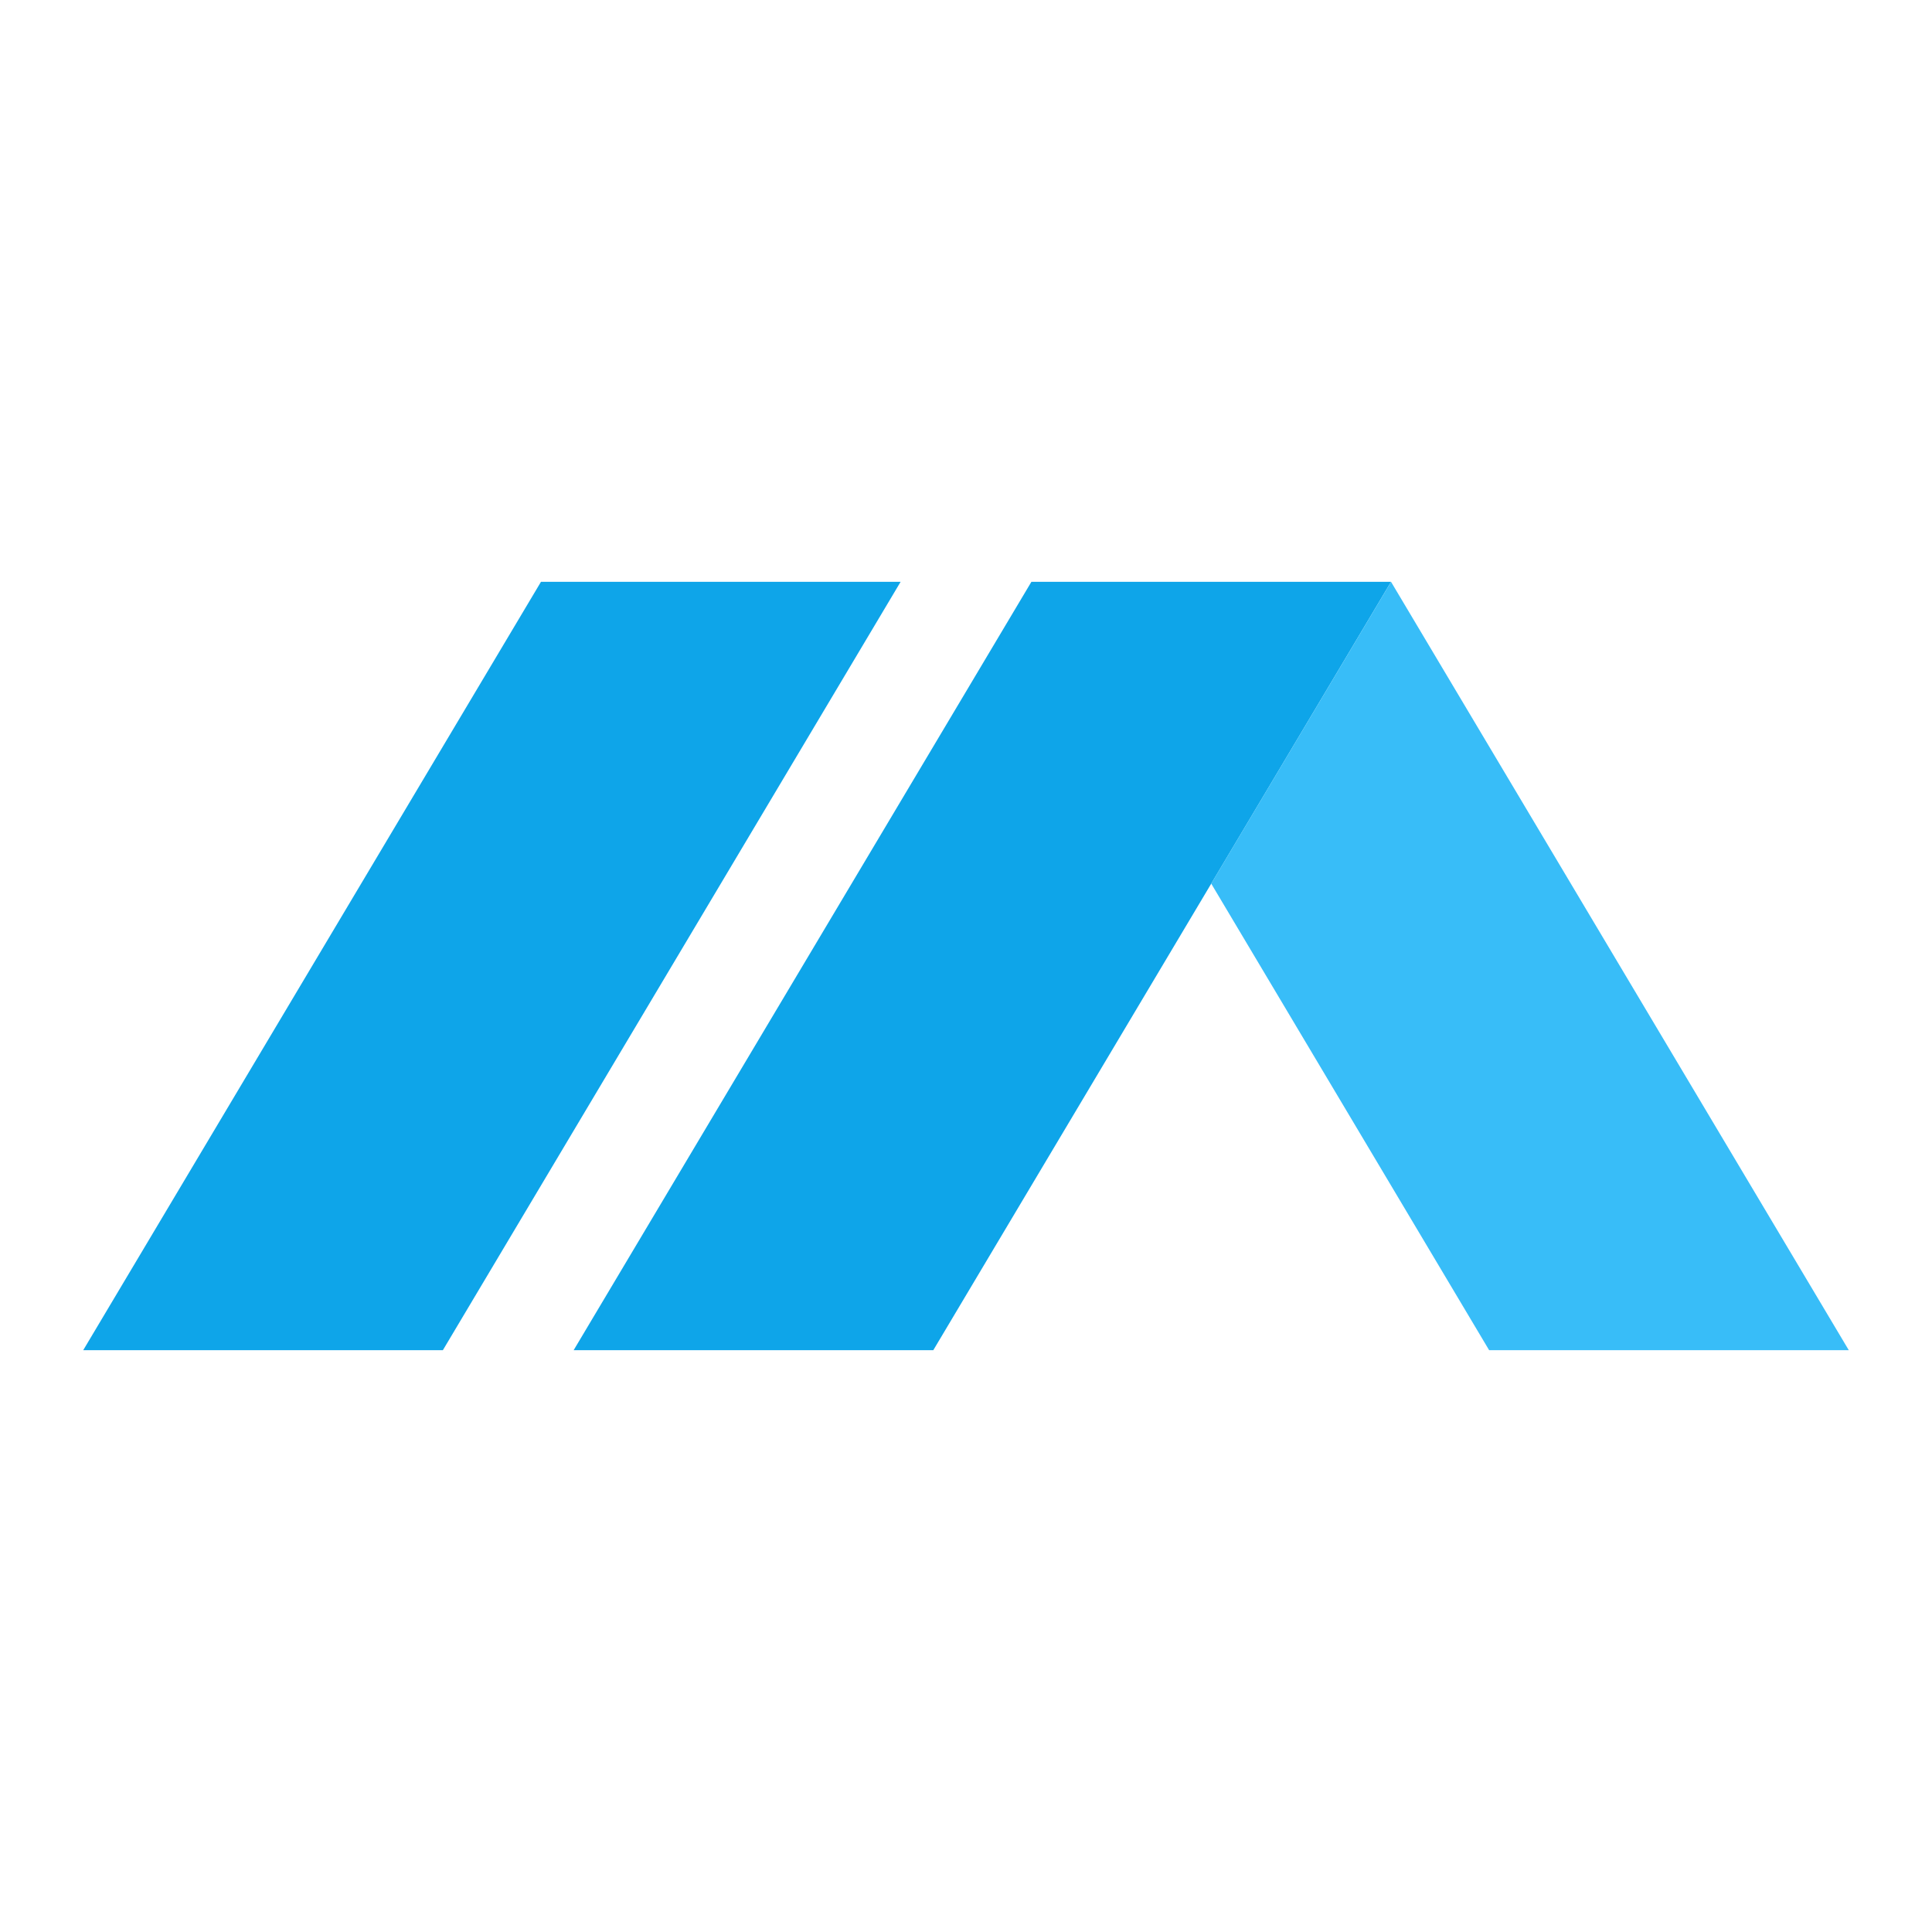
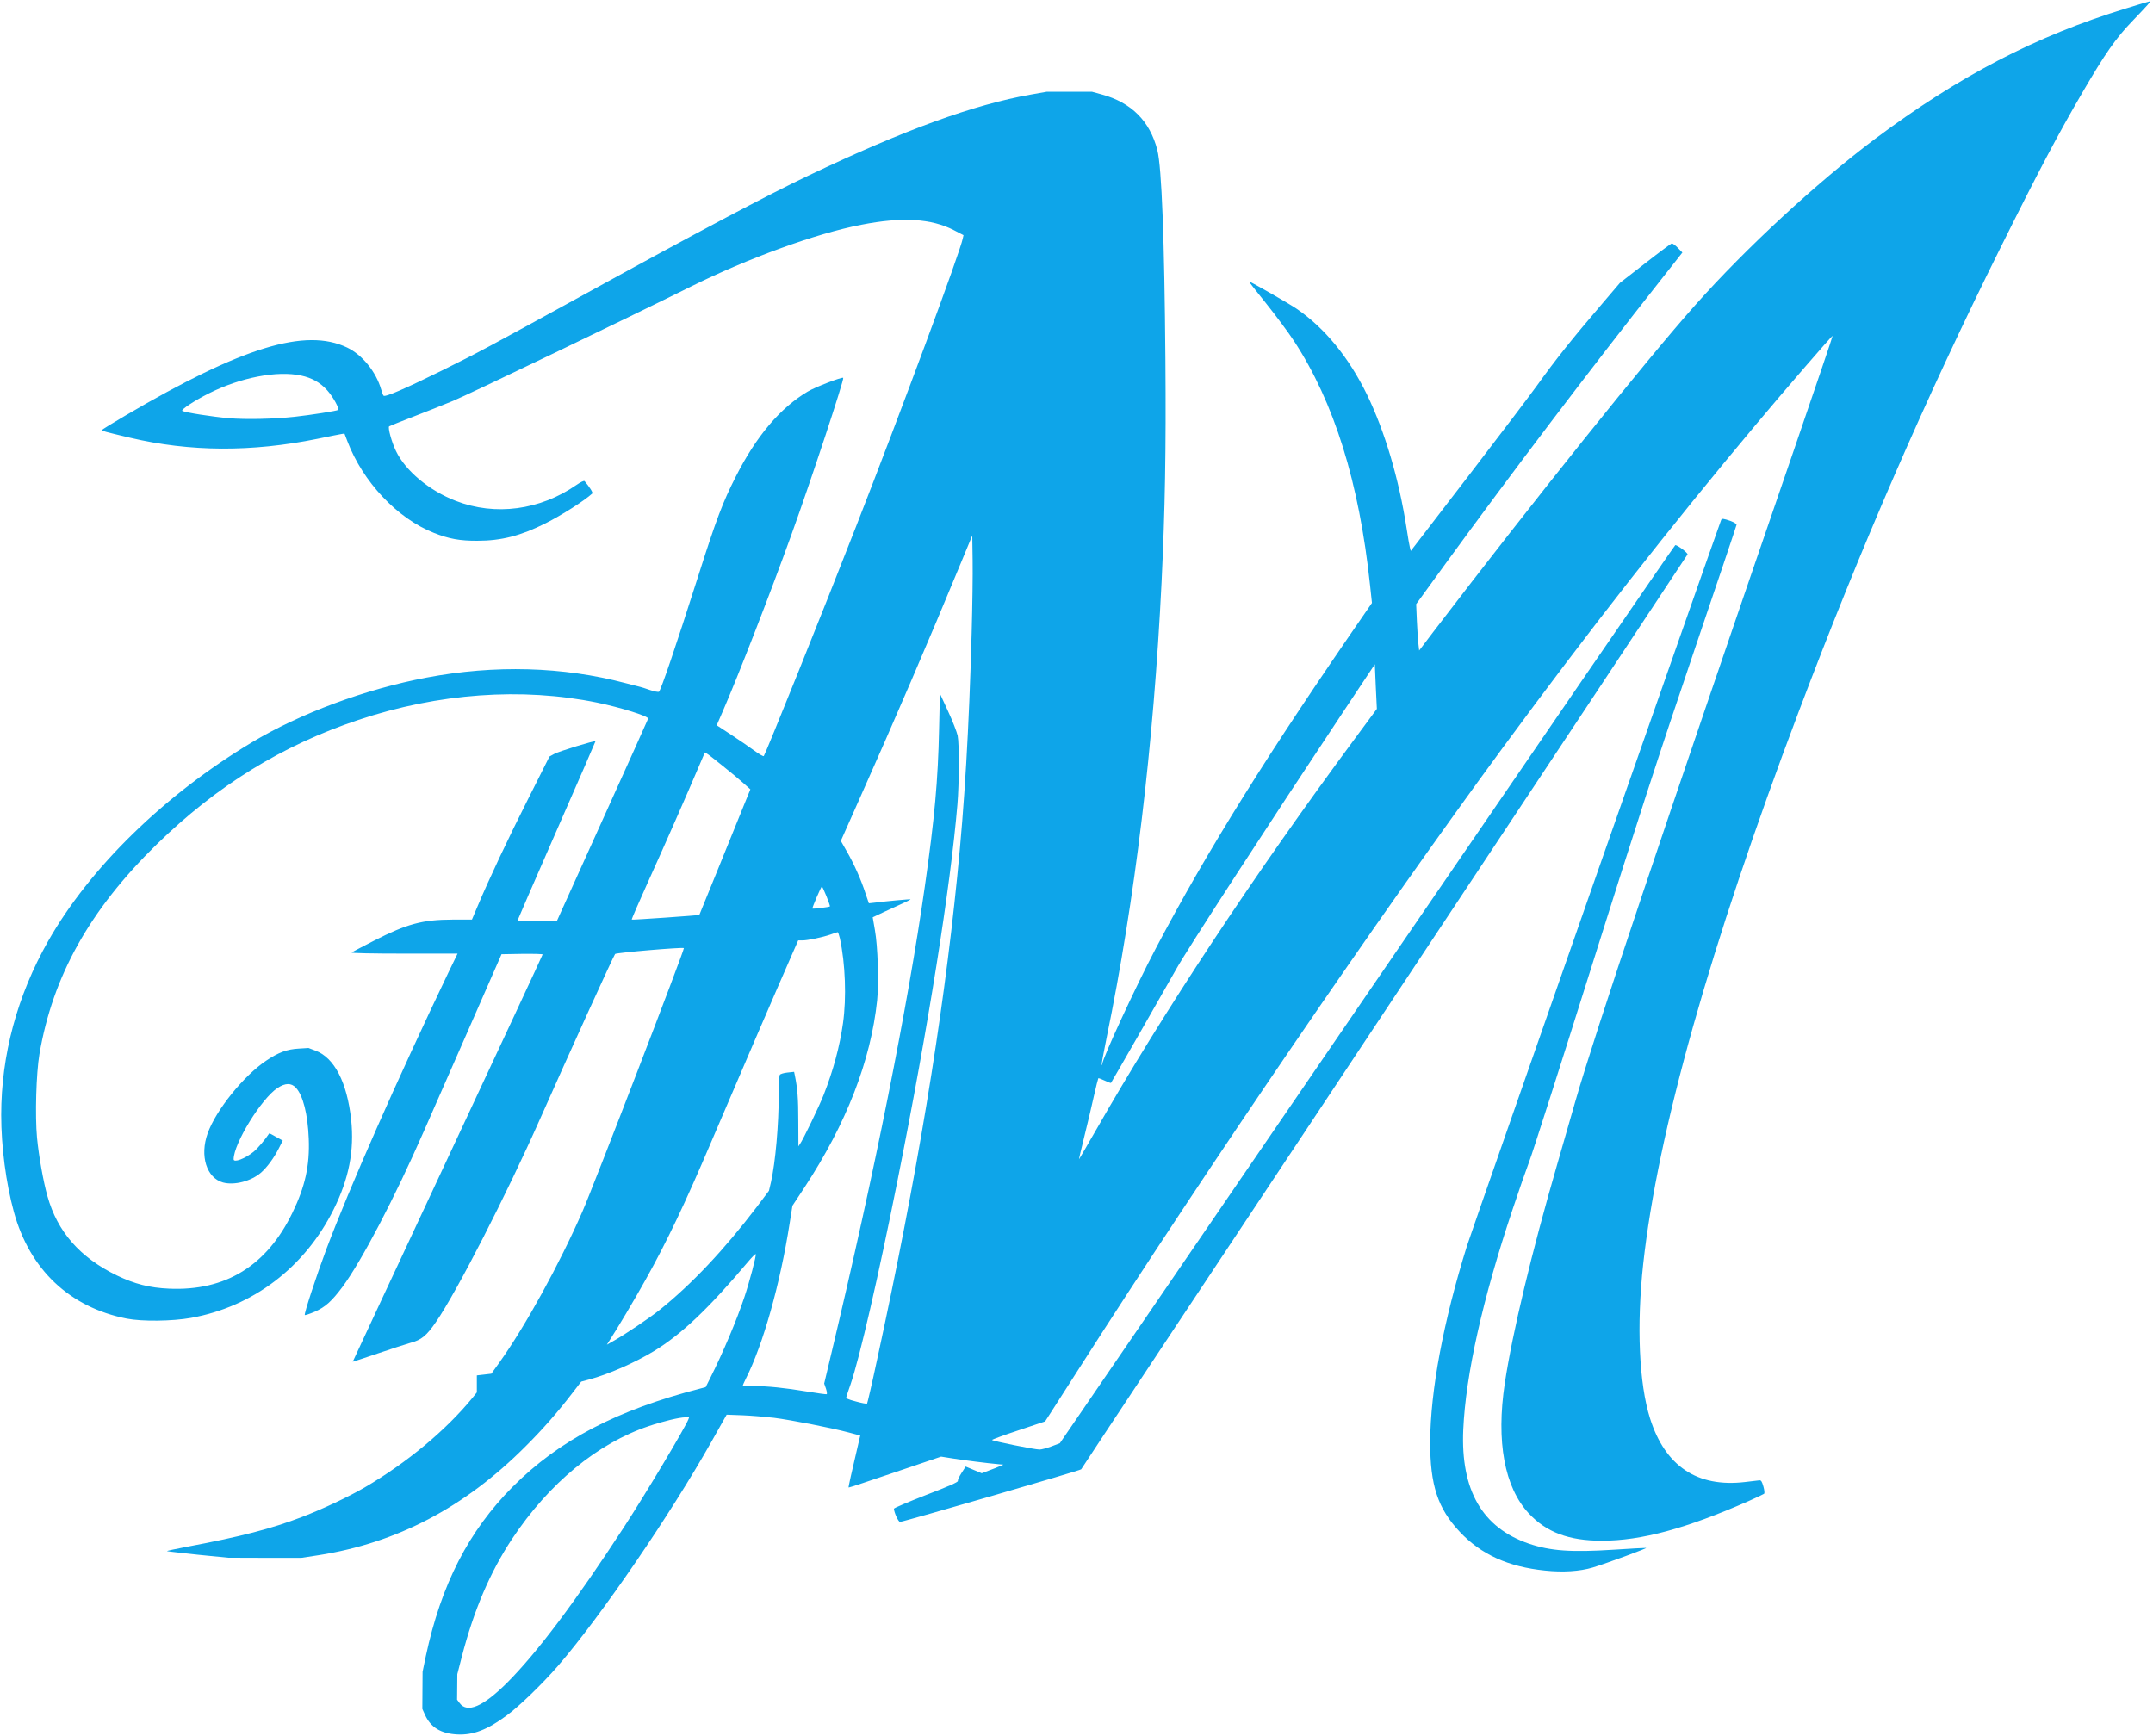
- <svg xmlns="http://www.w3.org/2000/svg" viewBox="9 -26.5 130 130">
-   <g transform="translate(74 38.5) scale(1.1) translate(-74 -38.5)">
-     <path fill="#0ea5e9" d="M20 62 48 15 70 15 42 62Z M50 62 78 15 100 15 72 62Z" />
-     <path fill="#38bdf8" d="M100 15 128 62 106 62 89 33.46Z" />
+ <svg xmlns="http://www.w3.org/2000/svg" viewBox="0 0 1797 1449">
+   <g transform="translate(0,1449) scale(0.1,-0.1)" fill="#0ea5e9" stroke="none">
+     <path d="M17743 14419 c-749 -229 -1398 -567 -2098 -1092 -484 -364 -1074 -909 -1495 -1383 -413 -464 -1347 -1630 -2185 -2726 l-120 -158 -6 53 c-4 28 -9 115 -13 193 l-6 141 246 339 c558 766 1199 1611 1792 2362 l184 234 -38 39 c-21 22 -44 38 -51 37 -7 -2 -107 -76 -222 -166 l-210 -163 -138 -162 c-262 -306 -401 -481 -552 -692 -51 -71 -309 -412 -574 -757 l-482 -627 -7 27 c-4 15 -17 88 -28 162 -64 414 -182 810 -330 1115 -152 312 -355 559 -590 719 -58 40 -383 226 -394 226 -4 0 60 -82 141 -182 80 -100 186 -242 233 -314 335 -511 544 -1180 635 -2038 l16 -149 -42 -61 c-825 -1193 -1329 -2000 -1763 -2824 -163 -309 -446 -921 -446 -964 0 -6 -2 -9 -5 -7 -2 3 16 104 41 225 237 1151 392 2440 459 3804 29 609 38 1092 32 1860 -8 1001 -31 1602 -67 1746 -62 243 -216 398 -465 466 l-80 22 -190 0 -190 0 -130 -23 c-477 -84 -1057 -295 -1854 -675 -341 -162 -930 -474 -1871 -992 -812 -446 -888 -487 -1185 -634 -312 -154 -482 -228 -494 -213 -4 4 -13 28 -20 53 -42 146 -158 289 -284 349 -348 166 -875 5 -1849 -567 -109 -64 -198 -119 -198 -122 0 -7 16 -12 235 -64 499 -118 1014 -121 1565 -9 96 20 186 38 200 40 l25 4 24 -63 c129 -340 416 -645 722 -766 125 -50 219 -67 364 -66 200 0 362 42 567 145 137 69 324 188 392 250 7 6 -23 54 -65 103 -5 5 -33 -8 -66 -31 -305 -212 -679 -262 -1009 -134 -221 85 -420 251 -499 416 -36 74 -69 195 -57 206 4 3 93 39 197 79 105 40 255 100 335 133 121 49 1458 692 1985 954 480 238 1045 444 1424 517 341 67 585 52 774 -46 l79 -41 -6 -27 c-22 -114 -515 -1443 -891 -2405 -275 -705 -747 -1878 -770 -1916 -3 -5 -39 16 -80 46 -41 30 -128 90 -194 133 l-119 78 50 115 c130 299 401 996 574 1477 163 451 442 1297 432 1308 -10 9 -234 -77 -297 -115 -229 -136 -429 -372 -600 -710 -109 -215 -162 -354 -312 -826 -195 -611 -310 -948 -329 -969 -5 -4 -39 2 -77 15 -37 13 -72 24 -78 25 -5 1 -62 16 -125 32 -522 138 -1090 154 -1660 46 -509 -96 -1054 -298 -1460 -542 -728 -437 -1350 -1044 -1699 -1659 -257 -454 -391 -950 -391 -1450 0 -266 40 -569 106 -810 132 -481 465 -796 942 -890 128 -25 380 -22 536 6 518 93 950 422 1191 906 128 257 173 492 146 748 -34 312 -140 518 -298 577 l-58 22 -80 -5 c-99 -5 -171 -32 -272 -100 -189 -126 -421 -414 -490 -608 -67 -188 -9 -372 129 -410 95 -25 234 11 317 83 50 44 107 121 147 200 l34 67 -56 31 c-30 18 -56 31 -57 29 -33 -51 -96 -125 -130 -153 -71 -58 -167 -94 -167 -63 0 130 231 506 366 595 65 43 115 44 154 2 59 -64 99 -220 107 -425 9 -224 -30 -400 -137 -620 -214 -441 -558 -653 -1029 -632 -162 7 -287 39 -435 110 -309 150 -497 365 -580 662 -35 123 -72 334 -87 488 -17 185 -7 537 20 697 111 653 421 1206 977 1750 504 492 1048 828 1686 1041 667 223 1363 273 1993 144 193 -40 425 -112 425 -133 0 -3 -172 -385 -382 -849 l-381 -843 -164 0 c-89 0 -163 3 -163 7 0 3 146 340 325 748 179 408 325 744 325 747 0 10 -304 -83 -344 -105 l-40 -22 -176 -350 c-171 -339 -328 -672 -424 -900 l-47 -111 -162 0 c-252 -1 -379 -35 -657 -177 -96 -49 -179 -93 -185 -98 -5 -5 168 -9 437 -9 l447 0 -76 -157 c-435 -910 -825 -1795 -1020 -2313 -82 -219 -187 -539 -179 -547 3 -3 40 9 82 27 89 39 142 87 232 207 162 220 434 739 681 1303 40 91 202 460 360 820 l287 655 172 3 c94 1 172 -1 171 -5 0 -5 -357 -771 -793 -1703 -436 -932 -792 -1696 -792 -1697 1 -1 93 30 206 68 113 39 239 79 280 91 87 23 131 59 209 173 173 251 586 1057 871 1700 237 535 612 1359 624 1372 11 11 564 58 574 49 8 -8 -756 -1993 -848 -2202 -192 -439 -474 -952 -690 -1255 l-69 -96 -60 -7 -61 -7 0 -71 0 -71 -37 -46 c-223 -272 -547 -541 -897 -746 -136 -79 -353 -182 -526 -248 -256 -98 -510 -164 -957 -248 -95 -18 -171 -34 -169 -37 3 -2 118 -15 258 -30 l253 -25 305 -1 305 0 144 22 c655 103 1218 398 1726 907 143 142 268 285 388 441 l78 101 67 18 c158 42 381 140 539 236 231 141 455 353 783 742 36 43 66 73 68 68 5 -14 -53 -234 -94 -356 -64 -193 -180 -468 -288 -682 l-36 -72 -42 -11 c-697 -179 -1180 -431 -1568 -820 -369 -370 -598 -817 -726 -1415 l-27 -130 -1 -155 -1 -155 23 -51 c47 -103 132 -155 268 -162 132 -7 253 39 414 159 104 76 300 266 428 414 356 412 939 1264 1282 1874 l125 222 135 -5 c74 -3 191 -13 260 -21 148 -19 484 -85 622 -122 l98 -26 -5 -21 c-70 -298 -95 -410 -92 -413 2 -2 177 56 388 128 l384 130 95 -15 c85 -14 298 -41 390 -49 l35 -3 -30 -13 c-16 -7 -57 -24 -91 -36 l-60 -23 -67 28 -67 28 -35 -54 c-19 -29 -32 -59 -30 -66 4 -9 -79 -46 -265 -117 -148 -58 -270 -109 -269 -115 2 -34 38 -111 51 -110 37 3 1508 430 1512 439 2 6 1140 1724 2530 3817 1389 2094 2528 3813 2531 3820 4 12 -83 78 -102 78 -5 0 -1162 -1687 -2573 -3749 l-2564 -3748 -71 -27 c-38 -14 -82 -26 -98 -26 -43 0 -397 72 -397 80 0 4 100 41 222 81 l221 74 42 65 c23 36 130 202 237 370 1082 1693 2519 3799 3542 5190 712 969 1401 1848 2111 2695 236 282 637 746 641 742 2 -2 -149 -446 -335 -988 -1103 -3208 -1645 -4822 -1810 -5394 -38 -132 -107 -373 -154 -535 -215 -742 -373 -1403 -437 -1825 -74 -488 -3 -871 201 -1089 147 -157 334 -227 609 -227 329 0 702 101 1225 331 66 29 124 57 129 61 5 5 3 30 -6 61 -12 42 -19 53 -34 51 -10 -1 -64 -7 -119 -14 -399 -47 -667 132 -793 531 -92 291 -113 774 -57 1290 121 1100 556 2646 1298 4610 521 1378 1055 2607 1683 3870 321 646 481 948 689 1305 185 317 273 443 409 585 135 141 161 170 150 169 -5 0 -95 -27 -201 -60z m-15230 -3064 c89 -19 158 -57 217 -122 49 -54 104 -153 92 -165 -9 -8 -233 -43 -362 -57 -173 -19 -410 -24 -550 -12 -136 12 -364 47 -388 61 -17 8 103 87 223 147 263 132 568 191 768 148z m5597 -2145 c-22 -802 -59 -1432 -121 -2040 -122 -1212 -336 -2500 -669 -4033 -42 -197 -80 -360 -83 -363 -3 -4 -45 4 -92 17 -69 18 -85 26 -81 38 2 9 18 56 35 105 75 217 232 900 391 1696 257 1286 443 2454 501 3145 15 181 16 504 2 575 -7 30 -42 122 -80 203 l-68 148 -7 -298 c-9 -425 -37 -740 -119 -1313 -141 -993 -420 -2389 -780 -3897 l-60 -252 15 -43 c8 -24 10 -44 6 -46 -5 -2 -77 8 -162 22 -188 31 -332 46 -449 46 -49 0 -89 2 -89 5 0 3 11 28 25 56 143 282 287 791 366 1299 l23 145 102 155 c349 532 552 1057 605 1559 15 150 6 452 -19 590 l-18 104 95 45 c53 24 124 57 159 73 34 15 62 30 62 32 0 3 -199 -15 -302 -28 l-46 -5 -28 82 c-37 115 -96 247 -156 351 l-50 88 152 342 c284 636 584 1333 851 1980 l94 227 3 -207 c2 -115 -2 -386 -8 -603z m3198 -886 c-844 -1141 -1594 -2276 -2167 -3279 -72 -126 -133 -230 -135 -232 -2 -2 18 83 44 189 26 106 63 258 80 338 18 80 35 147 37 149 1 3 26 -6 53 -19 27 -13 51 -22 53 -19 7 8 474 824 547 954 88 158 763 1197 1389 2140 l266 400 8 -186 9 -186 -184 -249z m-5277 -226 c64 -51 142 -116 174 -145 l58 -52 -38 -93 c-53 -133 -387 -953 -388 -955 -5 -4 -560 -43 -564 -39 -3 2 59 144 136 315 138 304 331 744 426 968 l48 112 16 -9 c9 -4 68 -50 132 -102z m867 -1089 c18 -45 31 -83 29 -85 -5 -6 -141 -22 -146 -18 -5 4 72 184 79 184 3 0 20 -37 38 -81z m112 -351 c46 -213 56 -497 26 -709 -27 -194 -82 -397 -162 -600 -35 -90 -171 -373 -198 -410 l-12 -18 -1 212 c0 186 -6 269 -29 381 l-6 29 -56 -6 c-30 -3 -59 -12 -63 -19 -5 -7 -9 -76 -9 -153 0 -266 -28 -578 -65 -743 l-17 -72 -100 -133 c-276 -362 -543 -645 -813 -862 -81 -65 -292 -207 -380 -256 l-60 -34 19 30 c63 96 217 355 303 510 181 324 332 642 548 1150 191 449 555 1294 680 1578 l47 107 34 0 c46 0 168 26 235 49 30 11 57 20 61 20 3 1 11 -23 18 -51z m-1264 -4015 c-27 -70 -359 -626 -539 -902 -402 -618 -726 -1049 -975 -1298 -200 -199 -332 -256 -396 -169 l-21 28 1 106 1 107 37 144 c101 391 236 706 420 985 308 464 714 799 1142 942 118 40 252 72 303 73 l33 1 -6 -17z" />
+     <path d="M14365 10148 c-90 -246 -2091 -5959 -2121 -6058 -198 -634 -305 -1209 -307 -1635 -1 -362 63 -557 248 -753 177 -188 404 -291 709 -322 150 -16 291 -7 399 25 113 34 466 164 446 164 -9 1 -131 -6 -270 -15 -358 -23 -528 -10 -707 50 -390 133 -571 446 -549 951 20 459 162 1094 412 1840 51 154 114 334 139 400 26 66 262 806 526 1645 370 1176 562 1769 841 2590 199 586 362 1071 363 1079 0 8 -20 21 -49 32 -61 21 -74 23 -80 7z" />
  </g>
</svg>
